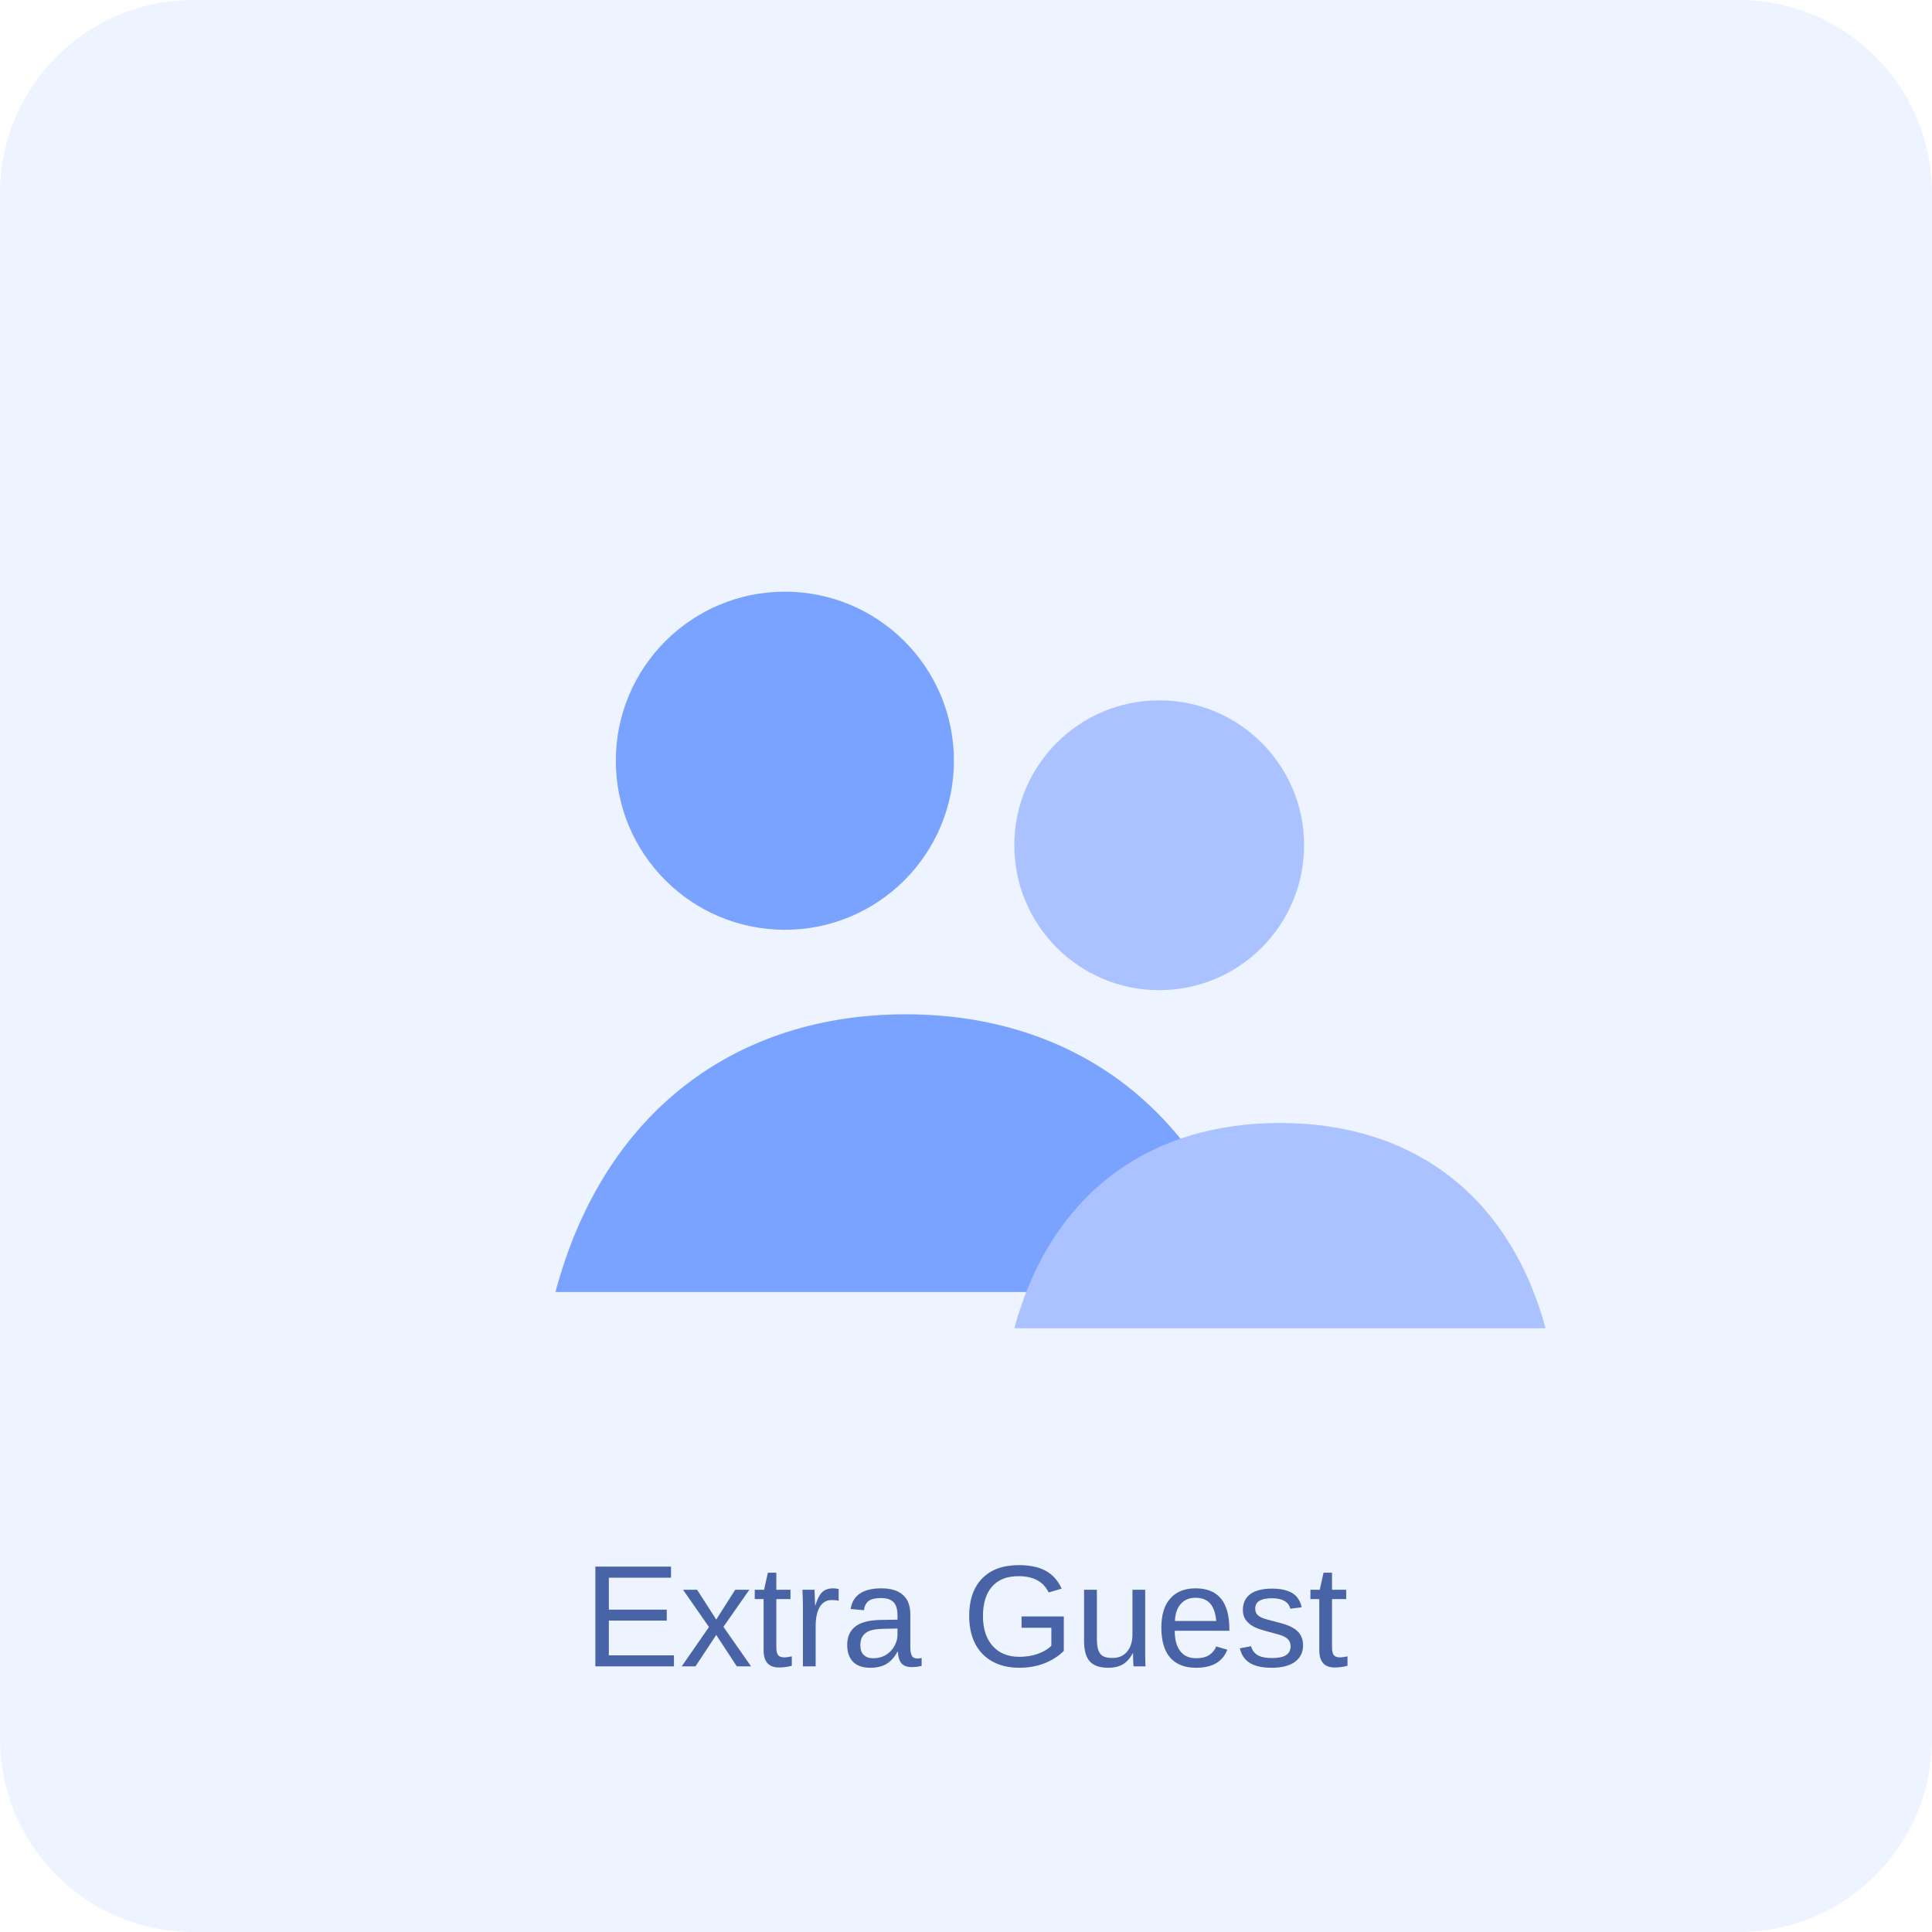
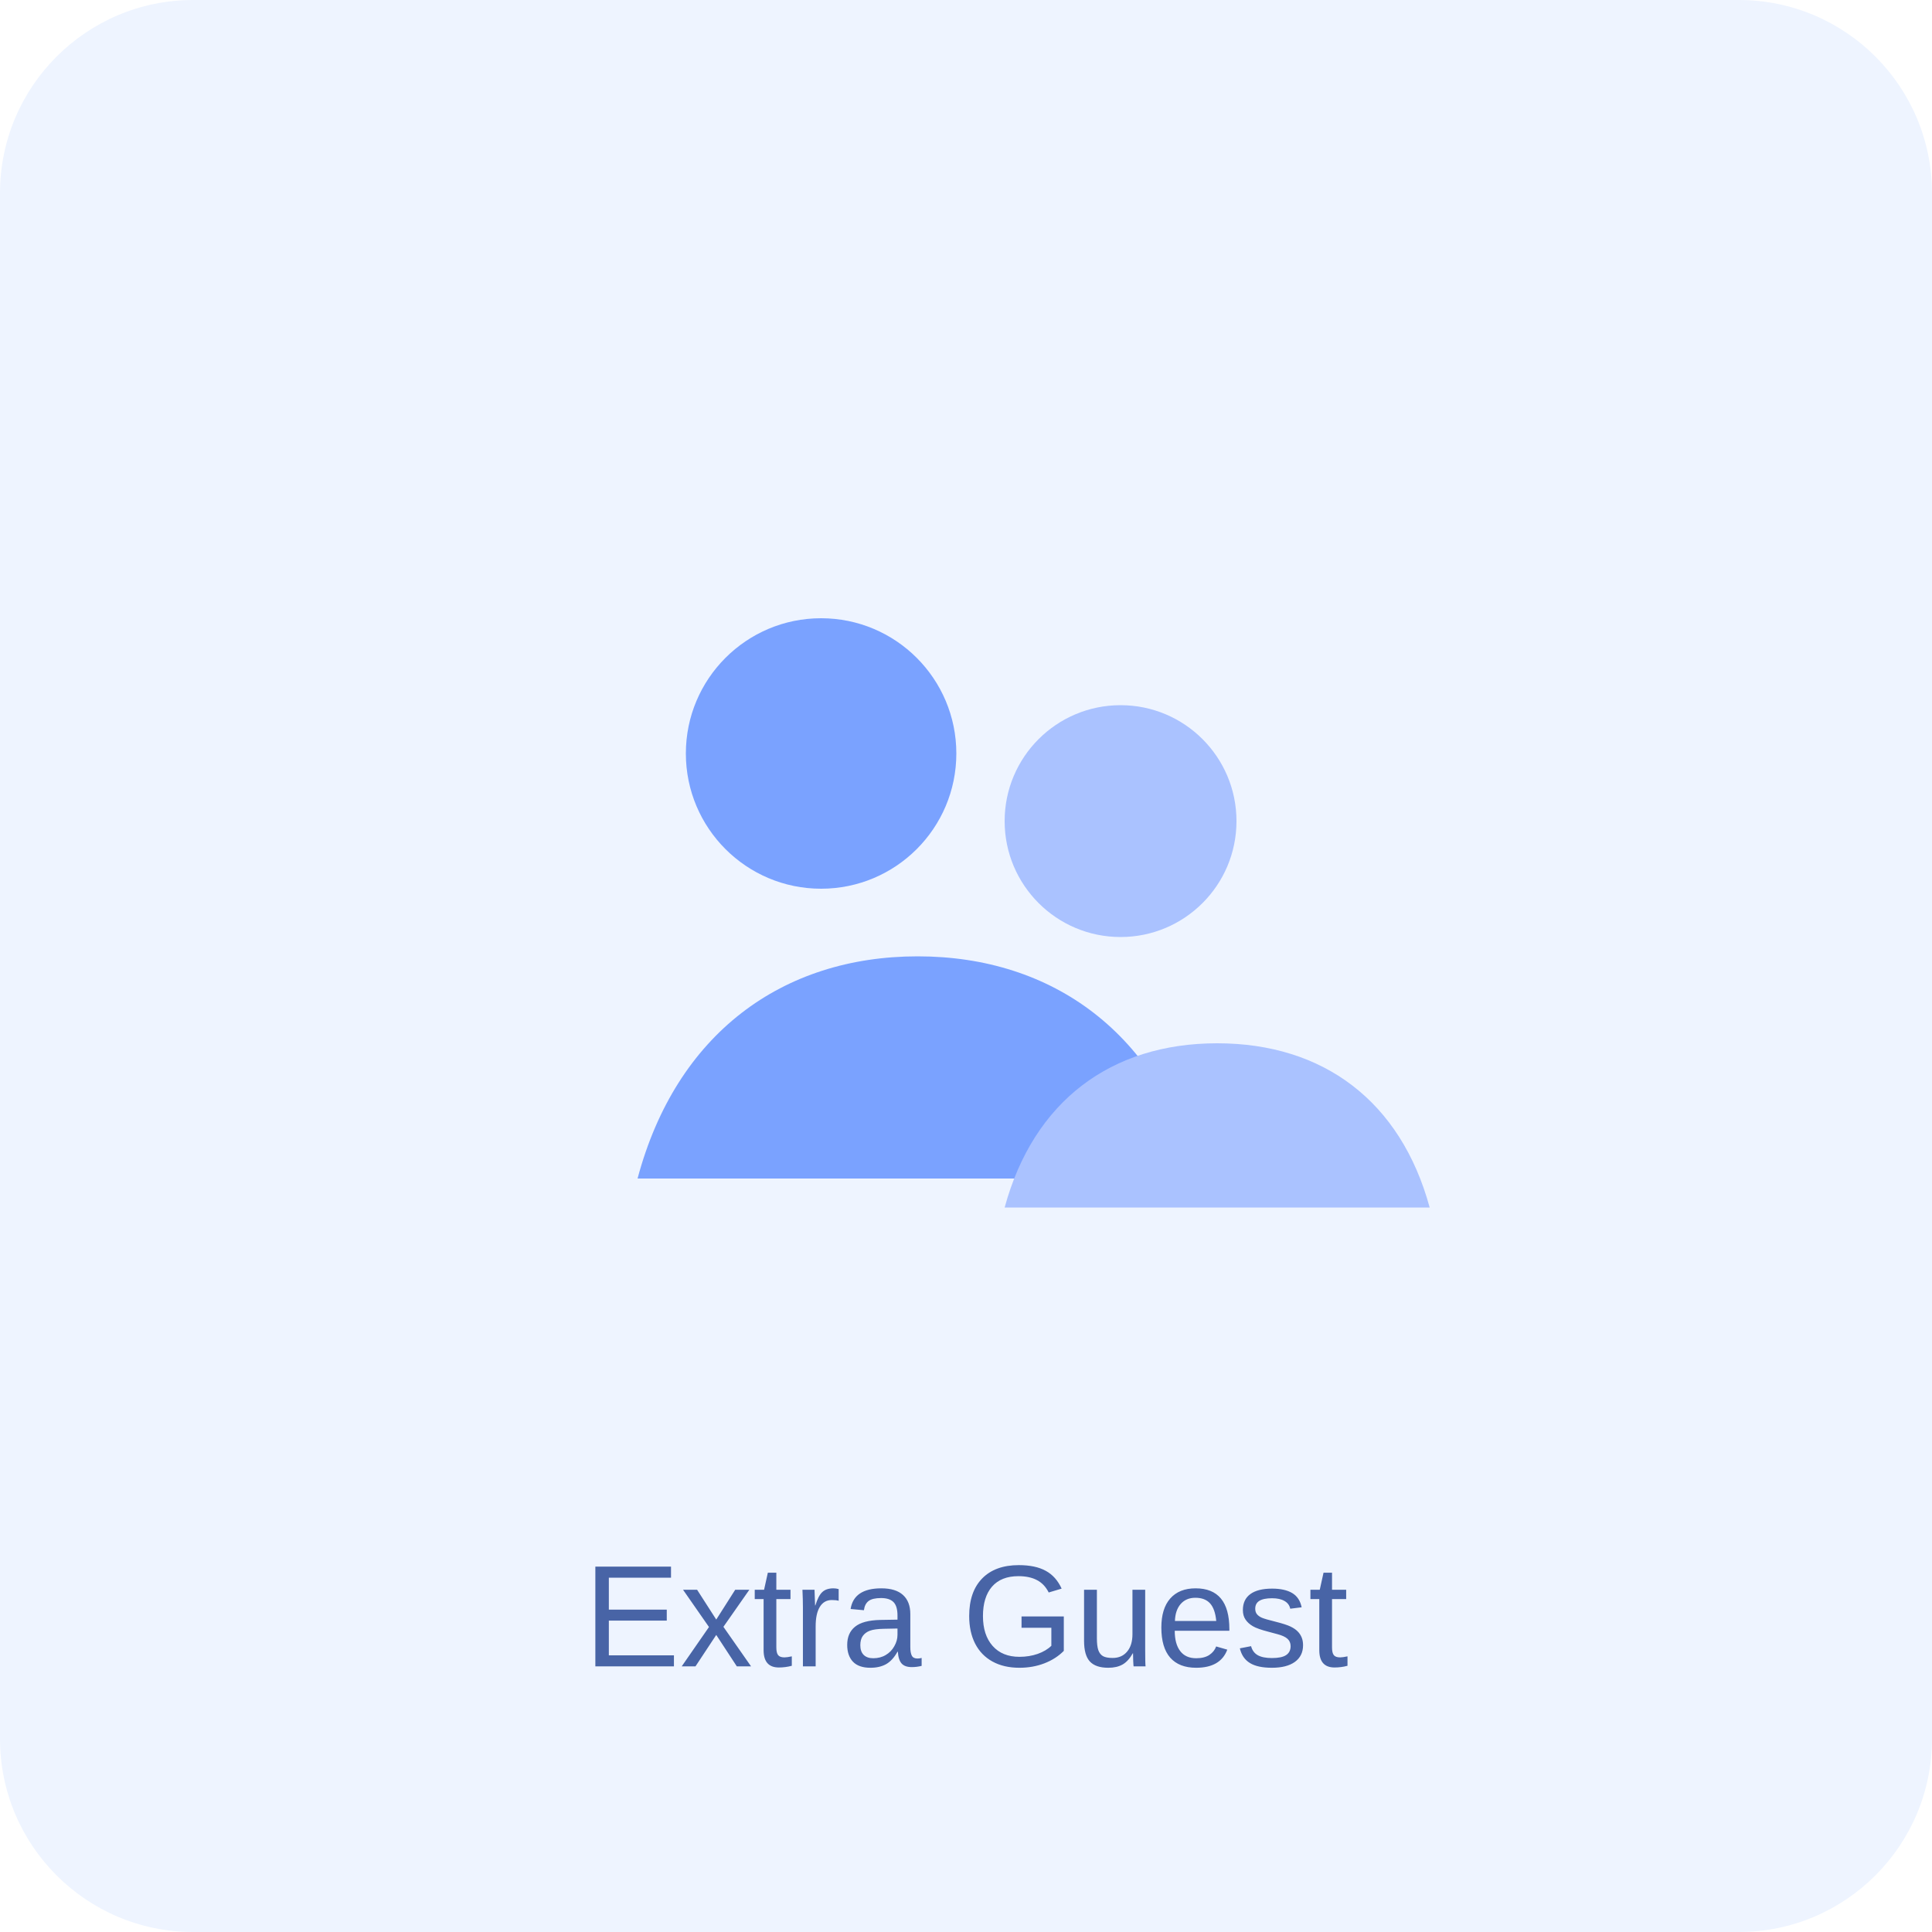
<svg xmlns="http://www.w3.org/2000/svg" viewBox="0 0 320 320">
  <rect width="320" height="320" rx="32" fill="#eef4ff" />
-   <circle cx="130" cy="126" r="28" fill="#7aa2ff" />
-   <circle cx="192" cy="140" r="24" fill="#aac2ff" />
-   <path d="M92 214c8-30 30-46 58-46s50 16 58 46" fill="#7aa2ff" />
-   <path d="M168 220c6-22 22-34 44-34s38 12 44 34" fill="#aac2ff" />
+   <g transform="translate(32 24) scale(0.8)">
+     <circle cx="130" cy="126" r="28" fill="#7aa2ff" />
+     <circle cx="192" cy="140" r="24" fill="#aac2ff" />
+     <path d="M92 214c8-30 30-46 58-46s50 16 58 46" fill="#7aa2ff" />
+     <path d="M168 220c6-22 22-34 44-34s38 12 44 34" fill="#aac2ff" />
+   </g>
  <text x="160" y="276" text-anchor="middle" font-size="24" font-family="Arial, sans-serif" fill="#4864a6">Extra Guest</text>
</svg>
